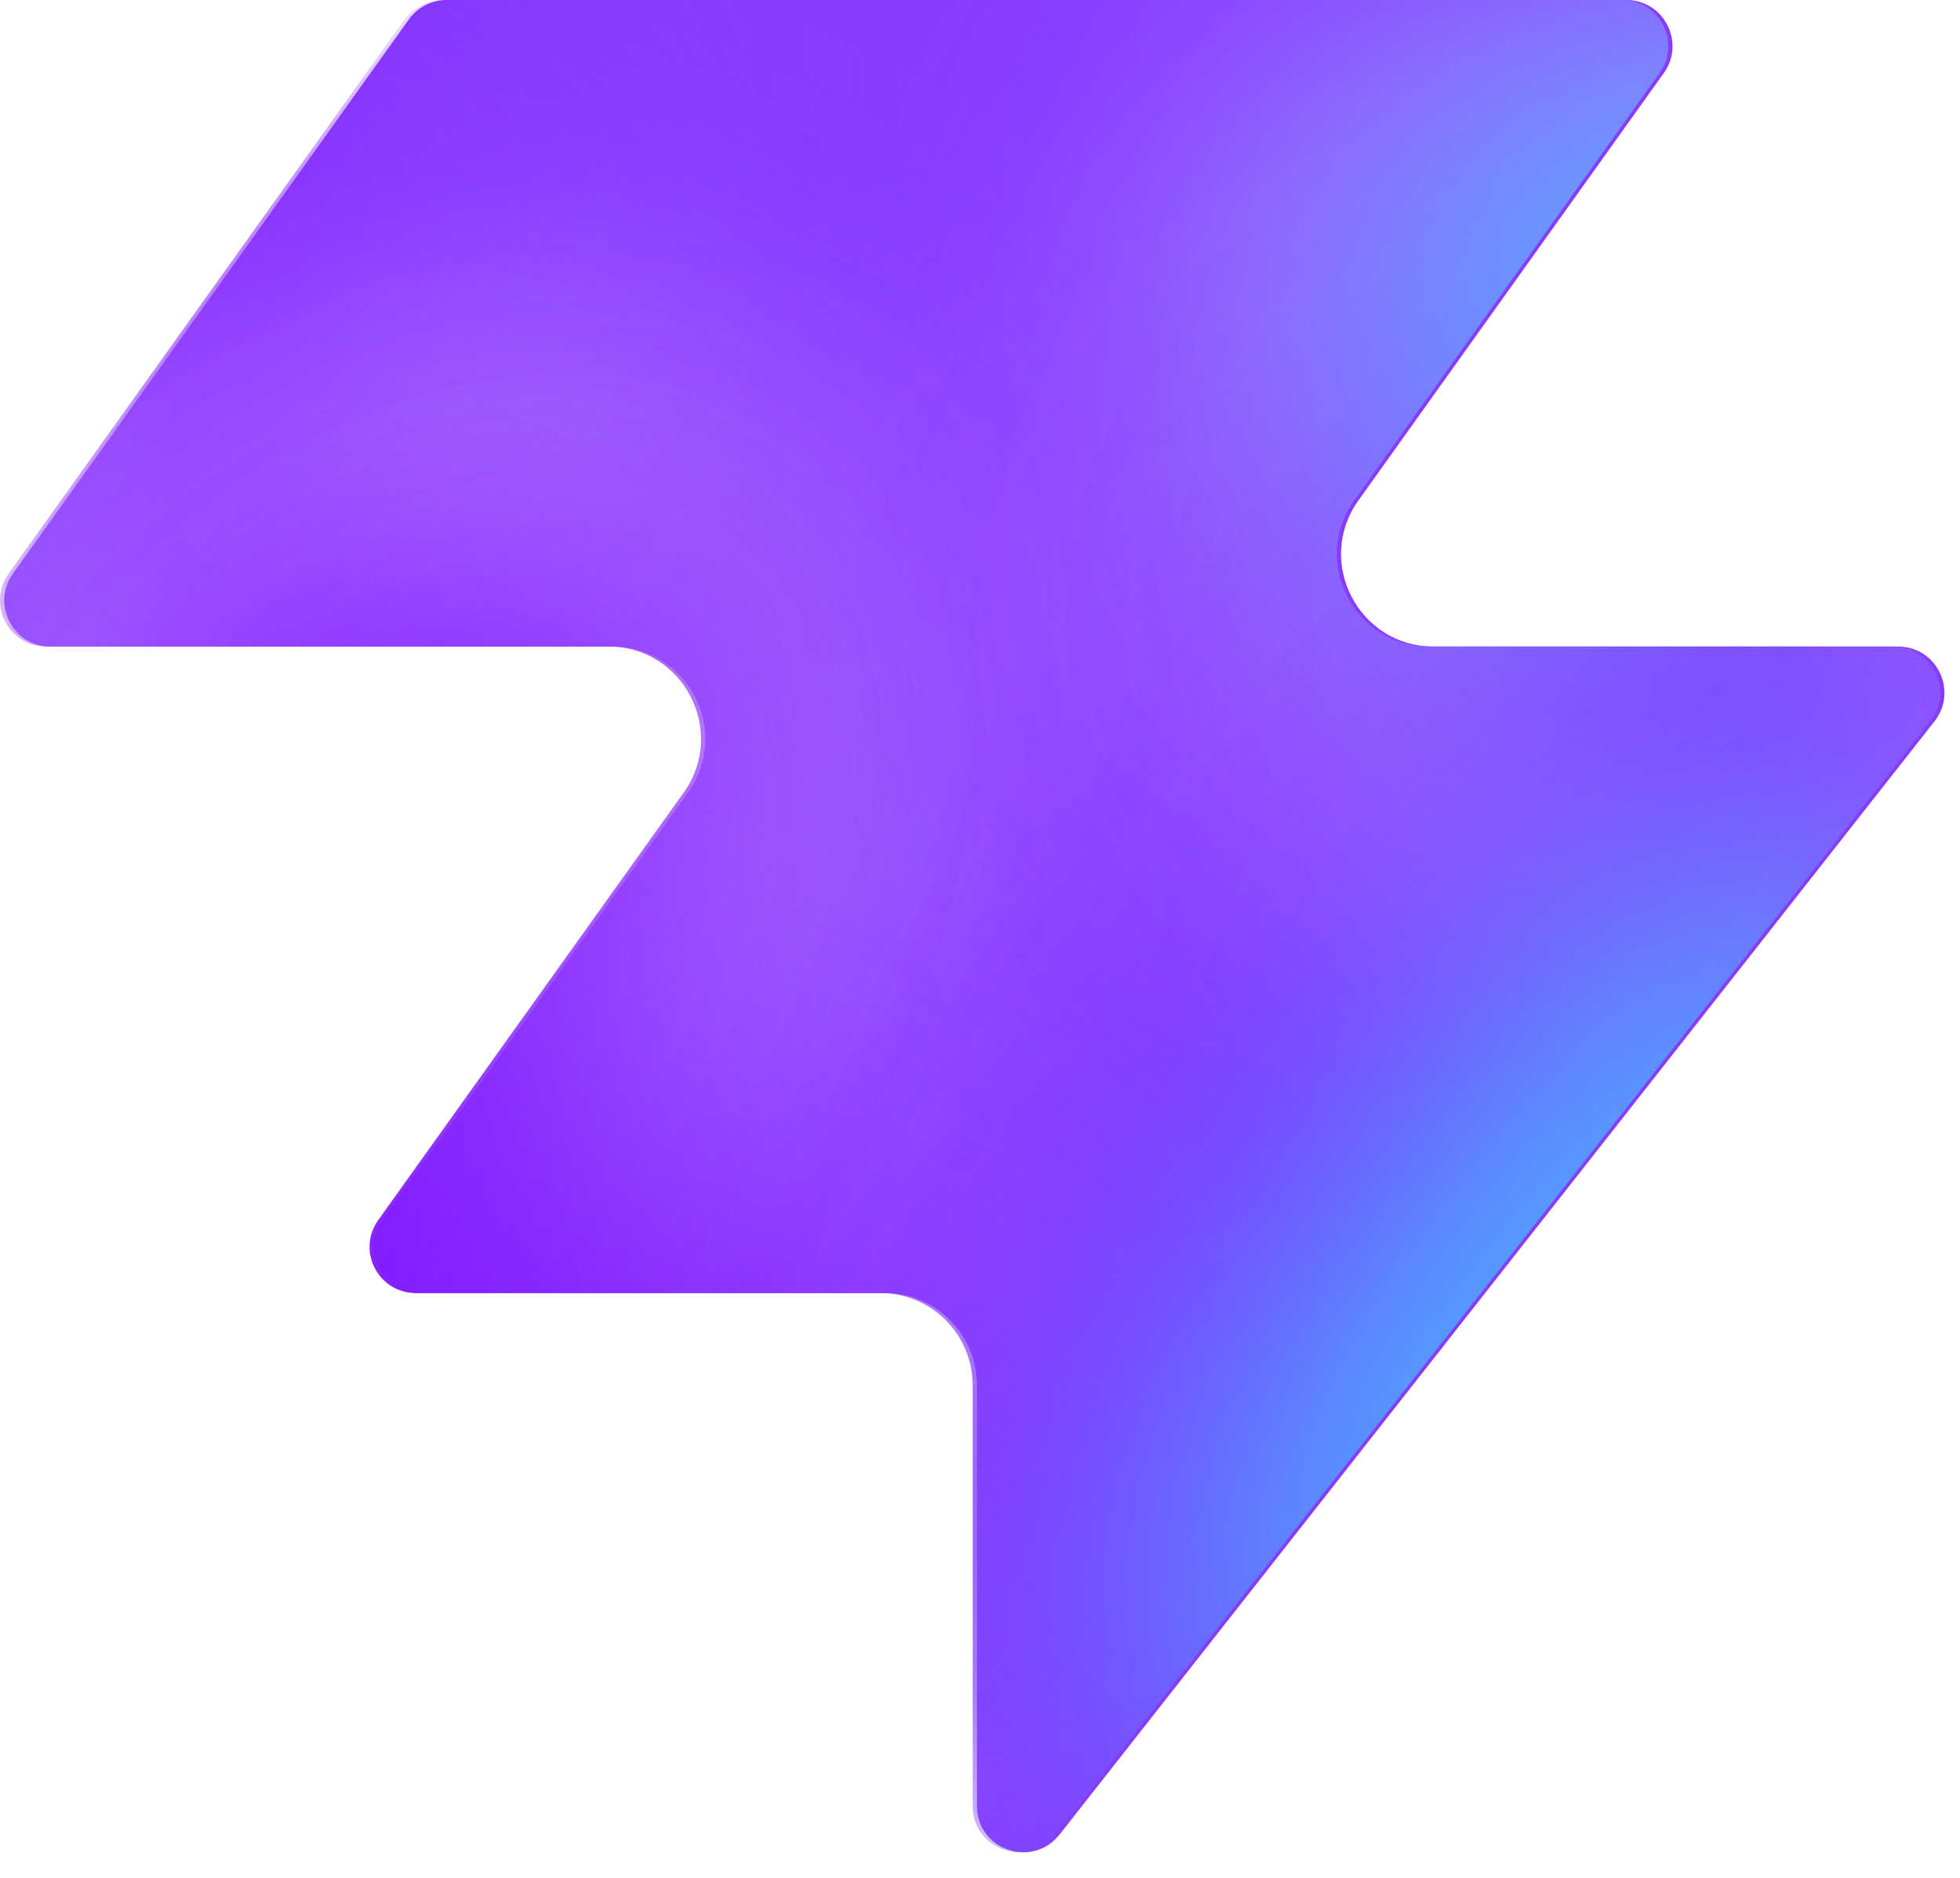
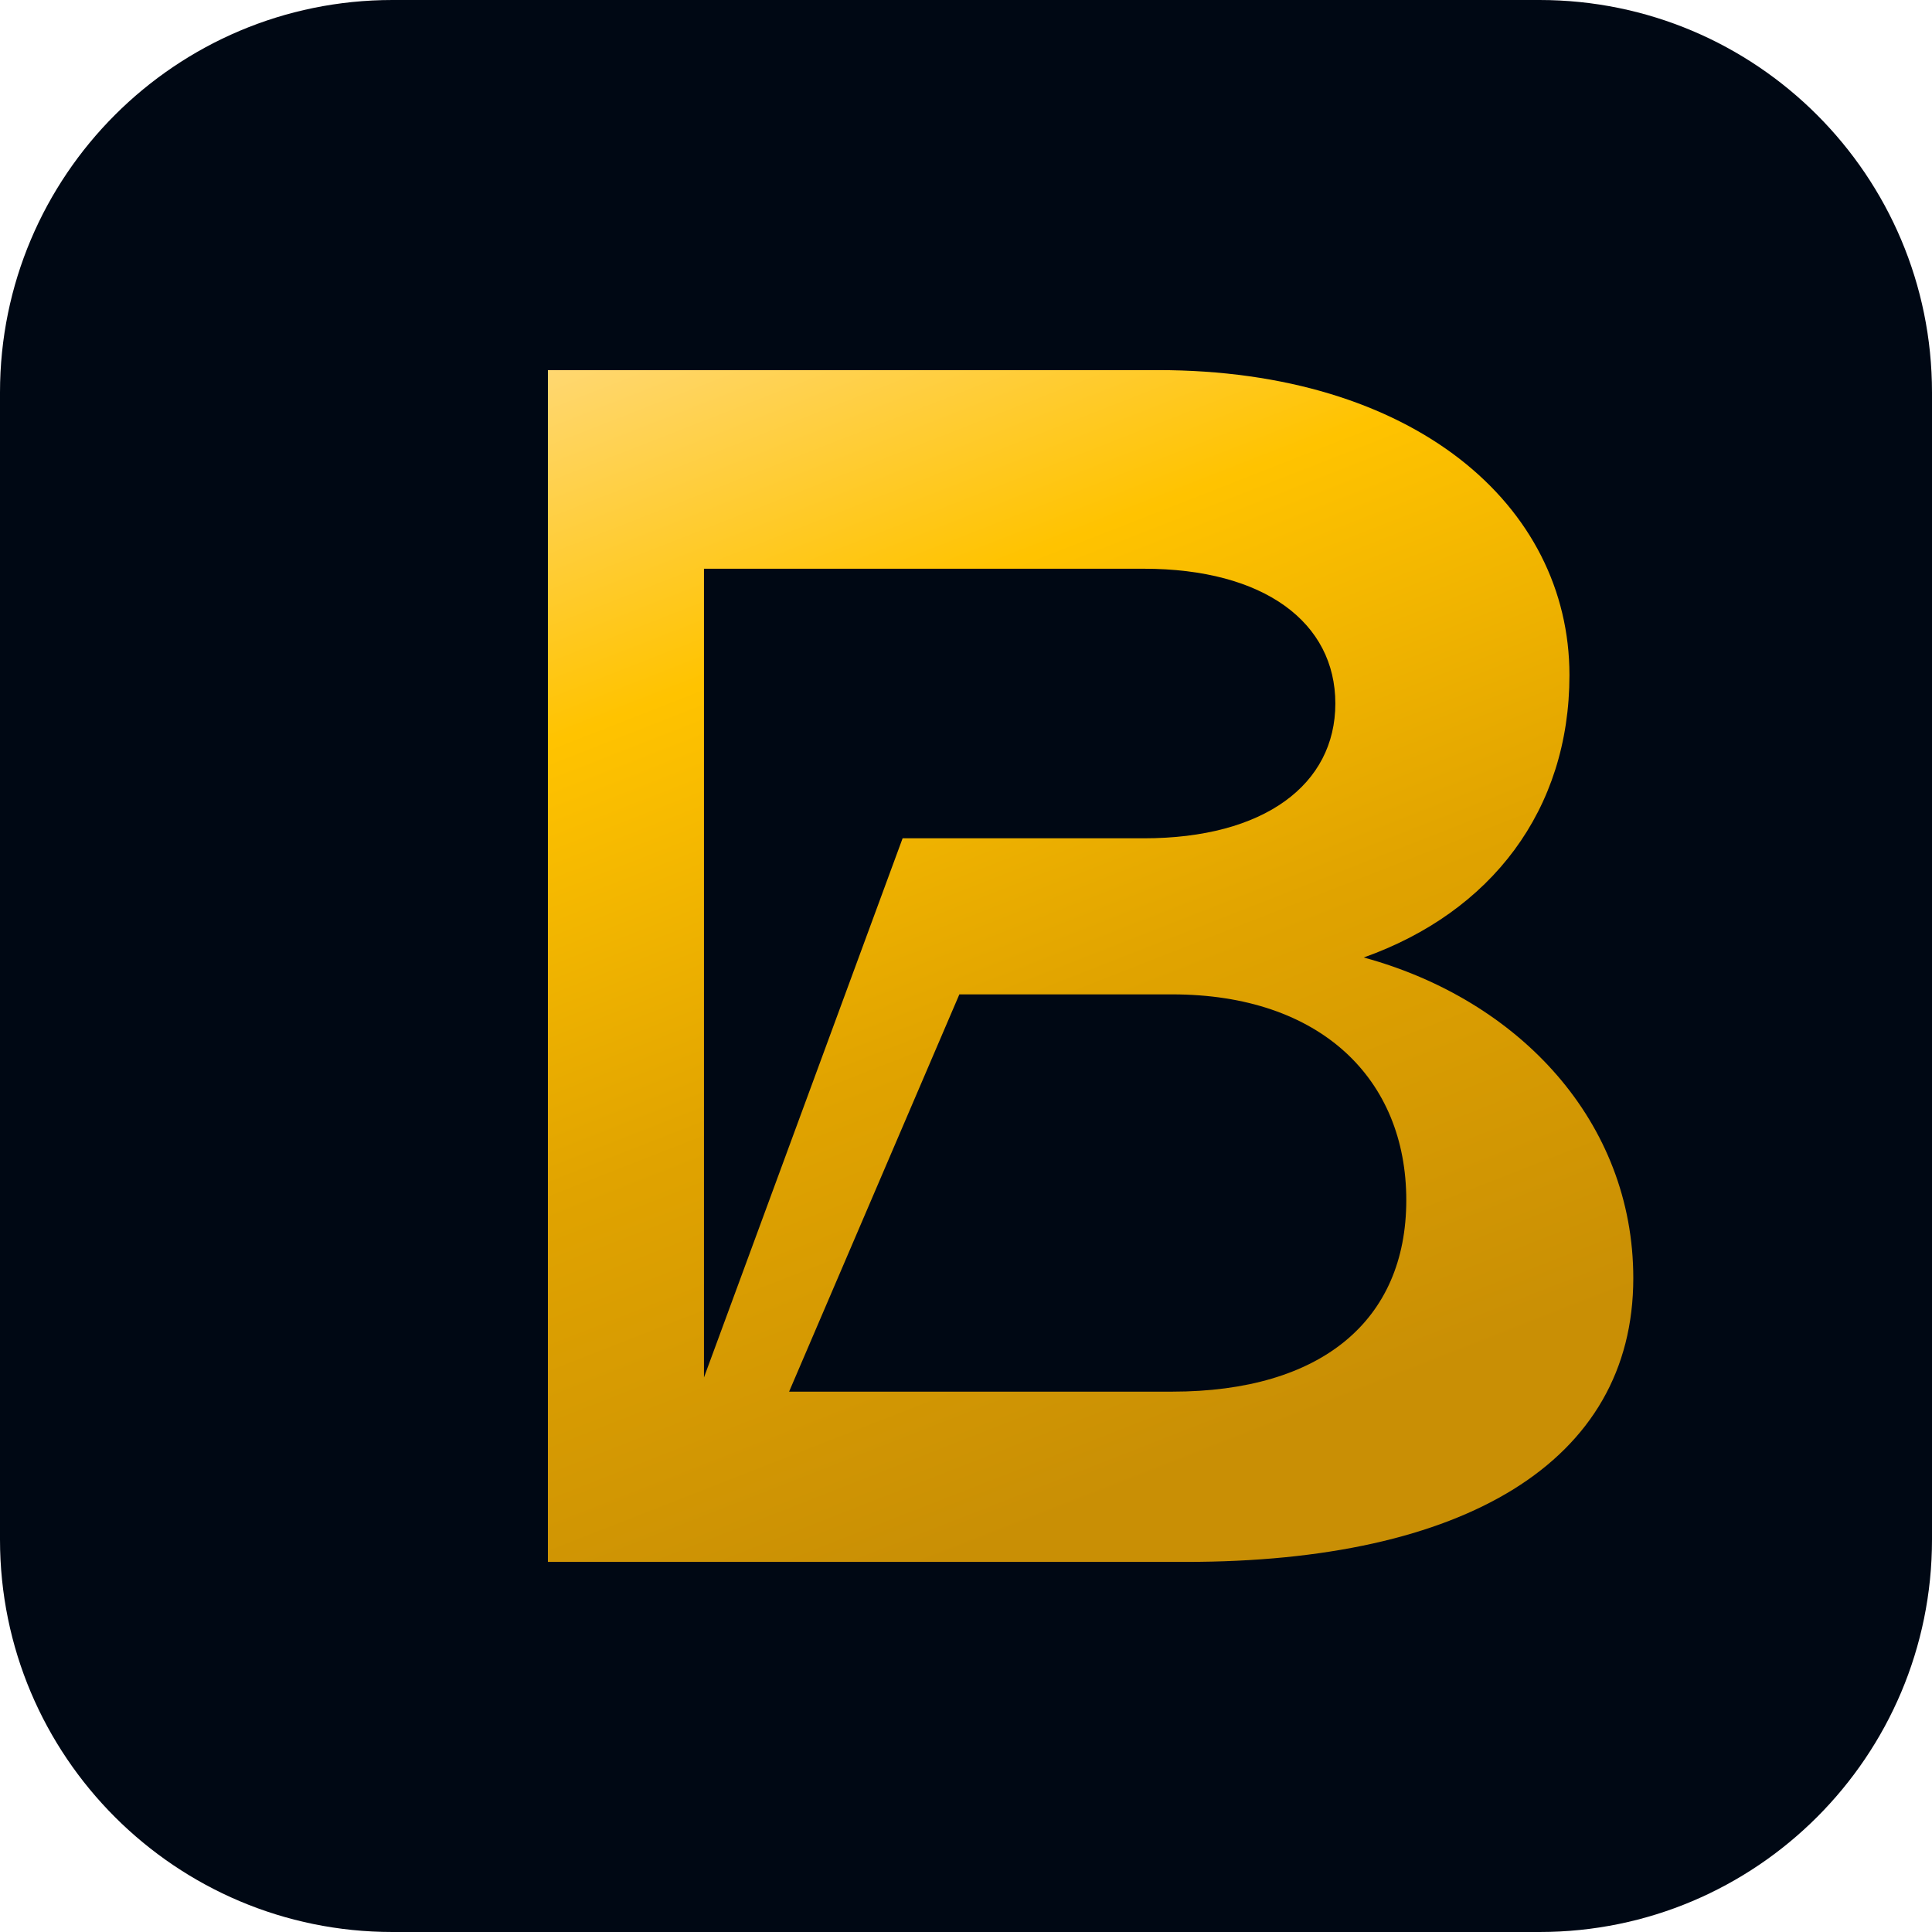
- <svg xmlns="http://www.w3.org/2000/svg" width="48" height="46" fill="none" viewBox="0 0 48 46">
-   <path fill="#863bff" d="M25.946 44.938c-.664.845-2.021.375-2.021-.698V33.937a2.26 2.26 0 0 0-2.262-2.262H10.287c-.92 0-1.456-1.04-.92-1.788l7.48-10.471c1.07-1.497 0-3.578-1.842-3.578H1.237c-.92 0-1.456-1.04-.92-1.788L10.013.474c.214-.297.556-.474.92-.474h28.894c.92 0 1.456 1.04.92 1.788l-7.48 10.471c-1.07 1.498 0 3.579 1.842 3.579h11.377c.943 0 1.473 1.088.89 1.83L25.947 44.94z" style="fill:#863bff;fill:color(display-p3 .525 .23 1);fill-opacity:1" />
-   <mask id="a" width="48" height="46" x="0" y="0" maskUnits="userSpaceOnUse" style="mask-type:alpha">
-     <path fill="#000" d="M25.842 44.938c-.664.844-2.021.375-2.021-.698V33.937a2.26 2.26 0 0 0-2.262-2.262H10.183c-.92 0-1.456-1.04-.92-1.788l7.48-10.471c1.07-1.498 0-3.579-1.842-3.579H1.133c-.92 0-1.456-1.04-.92-1.787L9.91.473c.214-.297.556-.474.92-.474h28.894c.92 0 1.456 1.04.92 1.788l-7.48 10.471c-1.07 1.498 0 3.578 1.842 3.578h11.377c.943 0 1.473 1.088.89 1.832L25.843 44.94z" style="fill:#000;fill-opacity:1" />
-   </mask>
-   <g mask="url(#a)">
-     <g filter="url(#b)">
-       <ellipse cx="5.508" cy="14.704" fill="#ede6ff" rx="5.508" ry="14.704" style="fill:#ede6ff;fill:color(display-p3 .927 .903 1);fill-opacity:1" transform="matrix(.00324 1 1 -.00324 -4.47 31.516)" />
-     </g>
-     <g filter="url(#c)">
-       <ellipse cx="10.399" cy="29.851" fill="#ede6ff" rx="10.399" ry="29.851" style="fill:#ede6ff;fill:color(display-p3 .927 .903 1);fill-opacity:1" transform="matrix(.00324 1 1 -.00324 -39.328 7.883)" />
-     </g>
-     <g filter="url(#d)">
-       <ellipse cx="5.508" cy="30.487" fill="#7e14ff" rx="5.508" ry="30.487" style="fill:#7e14ff;fill:color(display-p3 .492 .077 1);fill-opacity:1" transform="rotate(89.814 -25.913 -14.639)scale(1 -1)" />
-     </g>
-     <g filter="url(#e)">
-       <ellipse cx="5.508" cy="30.599" fill="#7e14ff" rx="5.508" ry="30.599" style="fill:#7e14ff;fill:color(display-p3 .492 .077 1);fill-opacity:1" transform="rotate(89.814 -32.644 -3.334)scale(1 -1)" />
-     </g>
-     <g filter="url(#f)">
-       <ellipse cx="5.508" cy="30.599" fill="#7e14ff" rx="5.508" ry="30.599" style="fill:#7e14ff;fill:color(display-p3 .492 .077 1);fill-opacity:1" transform="matrix(.00324 1 1 -.00324 -34.34 30.47)" />
-     </g>
-     <g filter="url(#g)">
-       <ellipse cx="14.072" cy="22.078" fill="#ede6ff" rx="14.072" ry="22.078" style="fill:#ede6ff;fill:color(display-p3 .927 .903 1);fill-opacity:1" transform="rotate(93.35 24.506 48.493)scale(-1 1)" />
-     </g>
-     <g filter="url(#h)">
-       <ellipse cx="3.47" cy="21.501" fill="#7e14ff" rx="3.47" ry="21.501" style="fill:#7e14ff;fill:color(display-p3 .492 .077 1);fill-opacity:1" transform="rotate(89.009 28.708 47.59)scale(-1 1)" />
-     </g>
-     <g filter="url(#i)">
-       <ellipse cx="3.47" cy="21.501" fill="#7e14ff" rx="3.47" ry="21.501" style="fill:#7e14ff;fill:color(display-p3 .492 .077 1);fill-opacity:1" transform="rotate(89.009 28.708 47.59)scale(-1 1)" />
-     </g>
-     <g filter="url(#j)">
-       <ellipse cx=".387" cy="8.972" fill="#7e14ff" rx="4.407" ry="29.108" style="fill:#7e14ff;fill:color(display-p3 .492 .077 1);fill-opacity:1" transform="rotate(39.51 .387 8.972)" />
-     </g>
-     <g filter="url(#k)">
-       <ellipse cx="47.523" cy="-6.092" fill="#7e14ff" rx="4.407" ry="29.108" style="fill:#7e14ff;fill:color(display-p3 .492 .077 1);fill-opacity:1" transform="rotate(37.892 47.523 -6.092)" />
-     </g>
-     <g filter="url(#l)">
-       <ellipse cx="41.412" cy="6.333" fill="#47bfff" rx="5.971" ry="9.665" style="fill:#47bfff;fill:color(display-p3 .28 .748 1);fill-opacity:1" transform="rotate(37.892 41.412 6.333)" />
-     </g>
-     <g filter="url(#m)">
-       <ellipse cx="-1.879" cy="38.332" fill="#7e14ff" rx="4.407" ry="29.108" style="fill:#7e14ff;fill:color(display-p3 .492 .077 1);fill-opacity:1" transform="rotate(37.892 -1.88 38.332)" />
-     </g>
-     <g filter="url(#n)">
-       <ellipse cx="-1.879" cy="38.332" fill="#7e14ff" rx="4.407" ry="29.108" style="fill:#7e14ff;fill:color(display-p3 .492 .077 1);fill-opacity:1" transform="rotate(37.892 -1.88 38.332)" />
-     </g>
-     <g filter="url(#o)">
-       <ellipse cx="35.651" cy="29.907" fill="#7e14ff" rx="4.407" ry="29.108" style="fill:#7e14ff;fill:color(display-p3 .492 .077 1);fill-opacity:1" transform="rotate(37.892 35.651 29.907)" />
-     </g>
-     <g filter="url(#p)">
-       <ellipse cx="38.418" cy="32.4" fill="#47bfff" rx="5.971" ry="15.297" style="fill:#47bfff;fill:color(display-p3 .28 .748 1);fill-opacity:1" transform="rotate(37.892 38.418 32.4)" />
-     </g>
+ <svg xmlns="http://www.w3.org/2000/svg" viewBox="0 0 128 128" role="img" aria-label="Beto Banco">
+   <defs>
+     <linearGradient id="ouro" x1="0" y1="0" x2="0.35" y2="1">
+       <stop offset="0%" stop-color="#ffd873" />
+       <stop offset="28%" stop-color="#ffc300" />
+       <stop offset="62%" stop-color="#e0a300" />
+       <stop offset="100%" stop-color="#c98f05" />
+     </linearGradient>
+   </defs>
+   <rect width="128" height="128" rx="26" fill="#000814" />
+   <g transform="translate(17.5 17) scale(0.94)">
+     <path fill="url(#ouro)" fill-rule="evenodd" d="       M20 8 H63       C81 8 92 17.5 92 29.5       C92 39 86.5 46.2 77.5 49.4       C88.5 52.4 96.5 61 96.5 72       C96.5 85 84.5 92 65 92       H20 Z        M31 22 H62       C70.5 22 75.5 25.8 75.5 31.5       C75.5 37.2 70.5 41 62 41       H45 L31 79 Z        M49 52 H64       C74.5 52 80.5 58 80.5 66.5       C80.5 75 74.5 80 64 80       H37 Z     " />
  </g>
-   <defs>
-     <filter id="b" width="60.045" height="41.654" x="-19.77" y="16.149" color-interpolation-filters="sRGB" filterUnits="userSpaceOnUse">
-       <feFlood flood-opacity="0" result="BackgroundImageFix" />
-       <feBlend in="SourceGraphic" in2="BackgroundImageFix" result="shape" />
-       <feGaussianBlur result="effect1_foregroundBlur_2002_17158" stdDeviation="7.659" />
-     </filter>
-     <filter id="c" width="90.34" height="51.437" x="-54.613" y="-7.533" color-interpolation-filters="sRGB" filterUnits="userSpaceOnUse">
-       <feFlood flood-opacity="0" result="BackgroundImageFix" />
-       <feBlend in="SourceGraphic" in2="BackgroundImageFix" result="shape" />
-       <feGaussianBlur result="effect1_foregroundBlur_2002_17158" stdDeviation="7.659" />
-     </filter>
-     <filter id="d" width="79.355" height="29.4" x="-49.64" y="2.03" color-interpolation-filters="sRGB" filterUnits="userSpaceOnUse">
-       <feFlood flood-opacity="0" result="BackgroundImageFix" />
-       <feBlend in="SourceGraphic" in2="BackgroundImageFix" result="shape" />
-       <feGaussianBlur result="effect1_foregroundBlur_2002_17158" stdDeviation="4.596" />
-     </filter>
-     <filter id="e" width="79.579" height="29.4" x="-45.045" y="20.029" color-interpolation-filters="sRGB" filterUnits="userSpaceOnUse">
-       <feFlood flood-opacity="0" result="BackgroundImageFix" />
-       <feBlend in="SourceGraphic" in2="BackgroundImageFix" result="shape" />
-       <feGaussianBlur result="effect1_foregroundBlur_2002_17158" stdDeviation="4.596" />
-     </filter>
-     <filter id="f" width="79.579" height="29.4" x="-43.513" y="21.178" color-interpolation-filters="sRGB" filterUnits="userSpaceOnUse">
-       <feFlood flood-opacity="0" result="BackgroundImageFix" />
-       <feBlend in="SourceGraphic" in2="BackgroundImageFix" result="shape" />
-       <feGaussianBlur result="effect1_foregroundBlur_2002_17158" stdDeviation="4.596" />
-     </filter>
-     <filter id="g" width="74.749" height="58.852" x="15.756" y="-17.901" color-interpolation-filters="sRGB" filterUnits="userSpaceOnUse">
-       <feFlood flood-opacity="0" result="BackgroundImageFix" />
-       <feBlend in="SourceGraphic" in2="BackgroundImageFix" result="shape" />
-       <feGaussianBlur result="effect1_foregroundBlur_2002_17158" stdDeviation="7.659" />
-     </filter>
-     <filter id="h" width="61.377" height="25.362" x="23.548" y="2.284" color-interpolation-filters="sRGB" filterUnits="userSpaceOnUse">
-       <feFlood flood-opacity="0" result="BackgroundImageFix" />
-       <feBlend in="SourceGraphic" in2="BackgroundImageFix" result="shape" />
-       <feGaussianBlur result="effect1_foregroundBlur_2002_17158" stdDeviation="4.596" />
-     </filter>
-     <filter id="i" width="61.377" height="25.362" x="23.548" y="2.284" color-interpolation-filters="sRGB" filterUnits="userSpaceOnUse">
-       <feFlood flood-opacity="0" result="BackgroundImageFix" />
-       <feBlend in="SourceGraphic" in2="BackgroundImageFix" result="shape" />
-       <feGaussianBlur result="effect1_foregroundBlur_2002_17158" stdDeviation="4.596" />
-     </filter>
-     <filter id="j" width="56.045" height="63.649" x="-27.636" y="-22.853" color-interpolation-filters="sRGB" filterUnits="userSpaceOnUse">
-       <feFlood flood-opacity="0" result="BackgroundImageFix" />
-       <feBlend in="SourceGraphic" in2="BackgroundImageFix" result="shape" />
-       <feGaussianBlur result="effect1_foregroundBlur_2002_17158" stdDeviation="4.596" />
-     </filter>
-     <filter id="k" width="54.814" height="64.646" x="20.116" y="-38.415" color-interpolation-filters="sRGB" filterUnits="userSpaceOnUse">
-       <feFlood flood-opacity="0" result="BackgroundImageFix" />
-       <feBlend in="SourceGraphic" in2="BackgroundImageFix" result="shape" />
-       <feGaussianBlur result="effect1_foregroundBlur_2002_17158" stdDeviation="4.596" />
-     </filter>
-     <filter id="l" width="33.541" height="35.313" x="24.641" y="-11.323" color-interpolation-filters="sRGB" filterUnits="userSpaceOnUse">
-       <feFlood flood-opacity="0" result="BackgroundImageFix" />
-       <feBlend in="SourceGraphic" in2="BackgroundImageFix" result="shape" />
-       <feGaussianBlur result="effect1_foregroundBlur_2002_17158" stdDeviation="4.596" />
-     </filter>
-     <filter id="m" width="54.814" height="64.646" x="-29.286" y="6.009" color-interpolation-filters="sRGB" filterUnits="userSpaceOnUse">
-       <feFlood flood-opacity="0" result="BackgroundImageFix" />
-       <feBlend in="SourceGraphic" in2="BackgroundImageFix" result="shape" />
-       <feGaussianBlur result="effect1_foregroundBlur_2002_17158" stdDeviation="4.596" />
-     </filter>
-     <filter id="n" width="54.814" height="64.646" x="-29.286" y="6.009" color-interpolation-filters="sRGB" filterUnits="userSpaceOnUse">
-       <feFlood flood-opacity="0" result="BackgroundImageFix" />
-       <feBlend in="SourceGraphic" in2="BackgroundImageFix" result="shape" />
-       <feGaussianBlur result="effect1_foregroundBlur_2002_17158" stdDeviation="4.596" />
-     </filter>
-     <filter id="o" width="54.814" height="64.646" x="8.244" y="-2.416" color-interpolation-filters="sRGB" filterUnits="userSpaceOnUse">
-       <feFlood flood-opacity="0" result="BackgroundImageFix" />
-       <feBlend in="SourceGraphic" in2="BackgroundImageFix" result="shape" />
-       <feGaussianBlur result="effect1_foregroundBlur_2002_17158" stdDeviation="4.596" />
-     </filter>
-     <filter id="p" width="39.409" height="43.623" x="18.713" y="10.588" color-interpolation-filters="sRGB" filterUnits="userSpaceOnUse">
-       <feFlood flood-opacity="0" result="BackgroundImageFix" />
-       <feBlend in="SourceGraphic" in2="BackgroundImageFix" result="shape" />
-       <feGaussianBlur result="effect1_foregroundBlur_2002_17158" stdDeviation="4.596" />
-     </filter>
-   </defs>
</svg>
